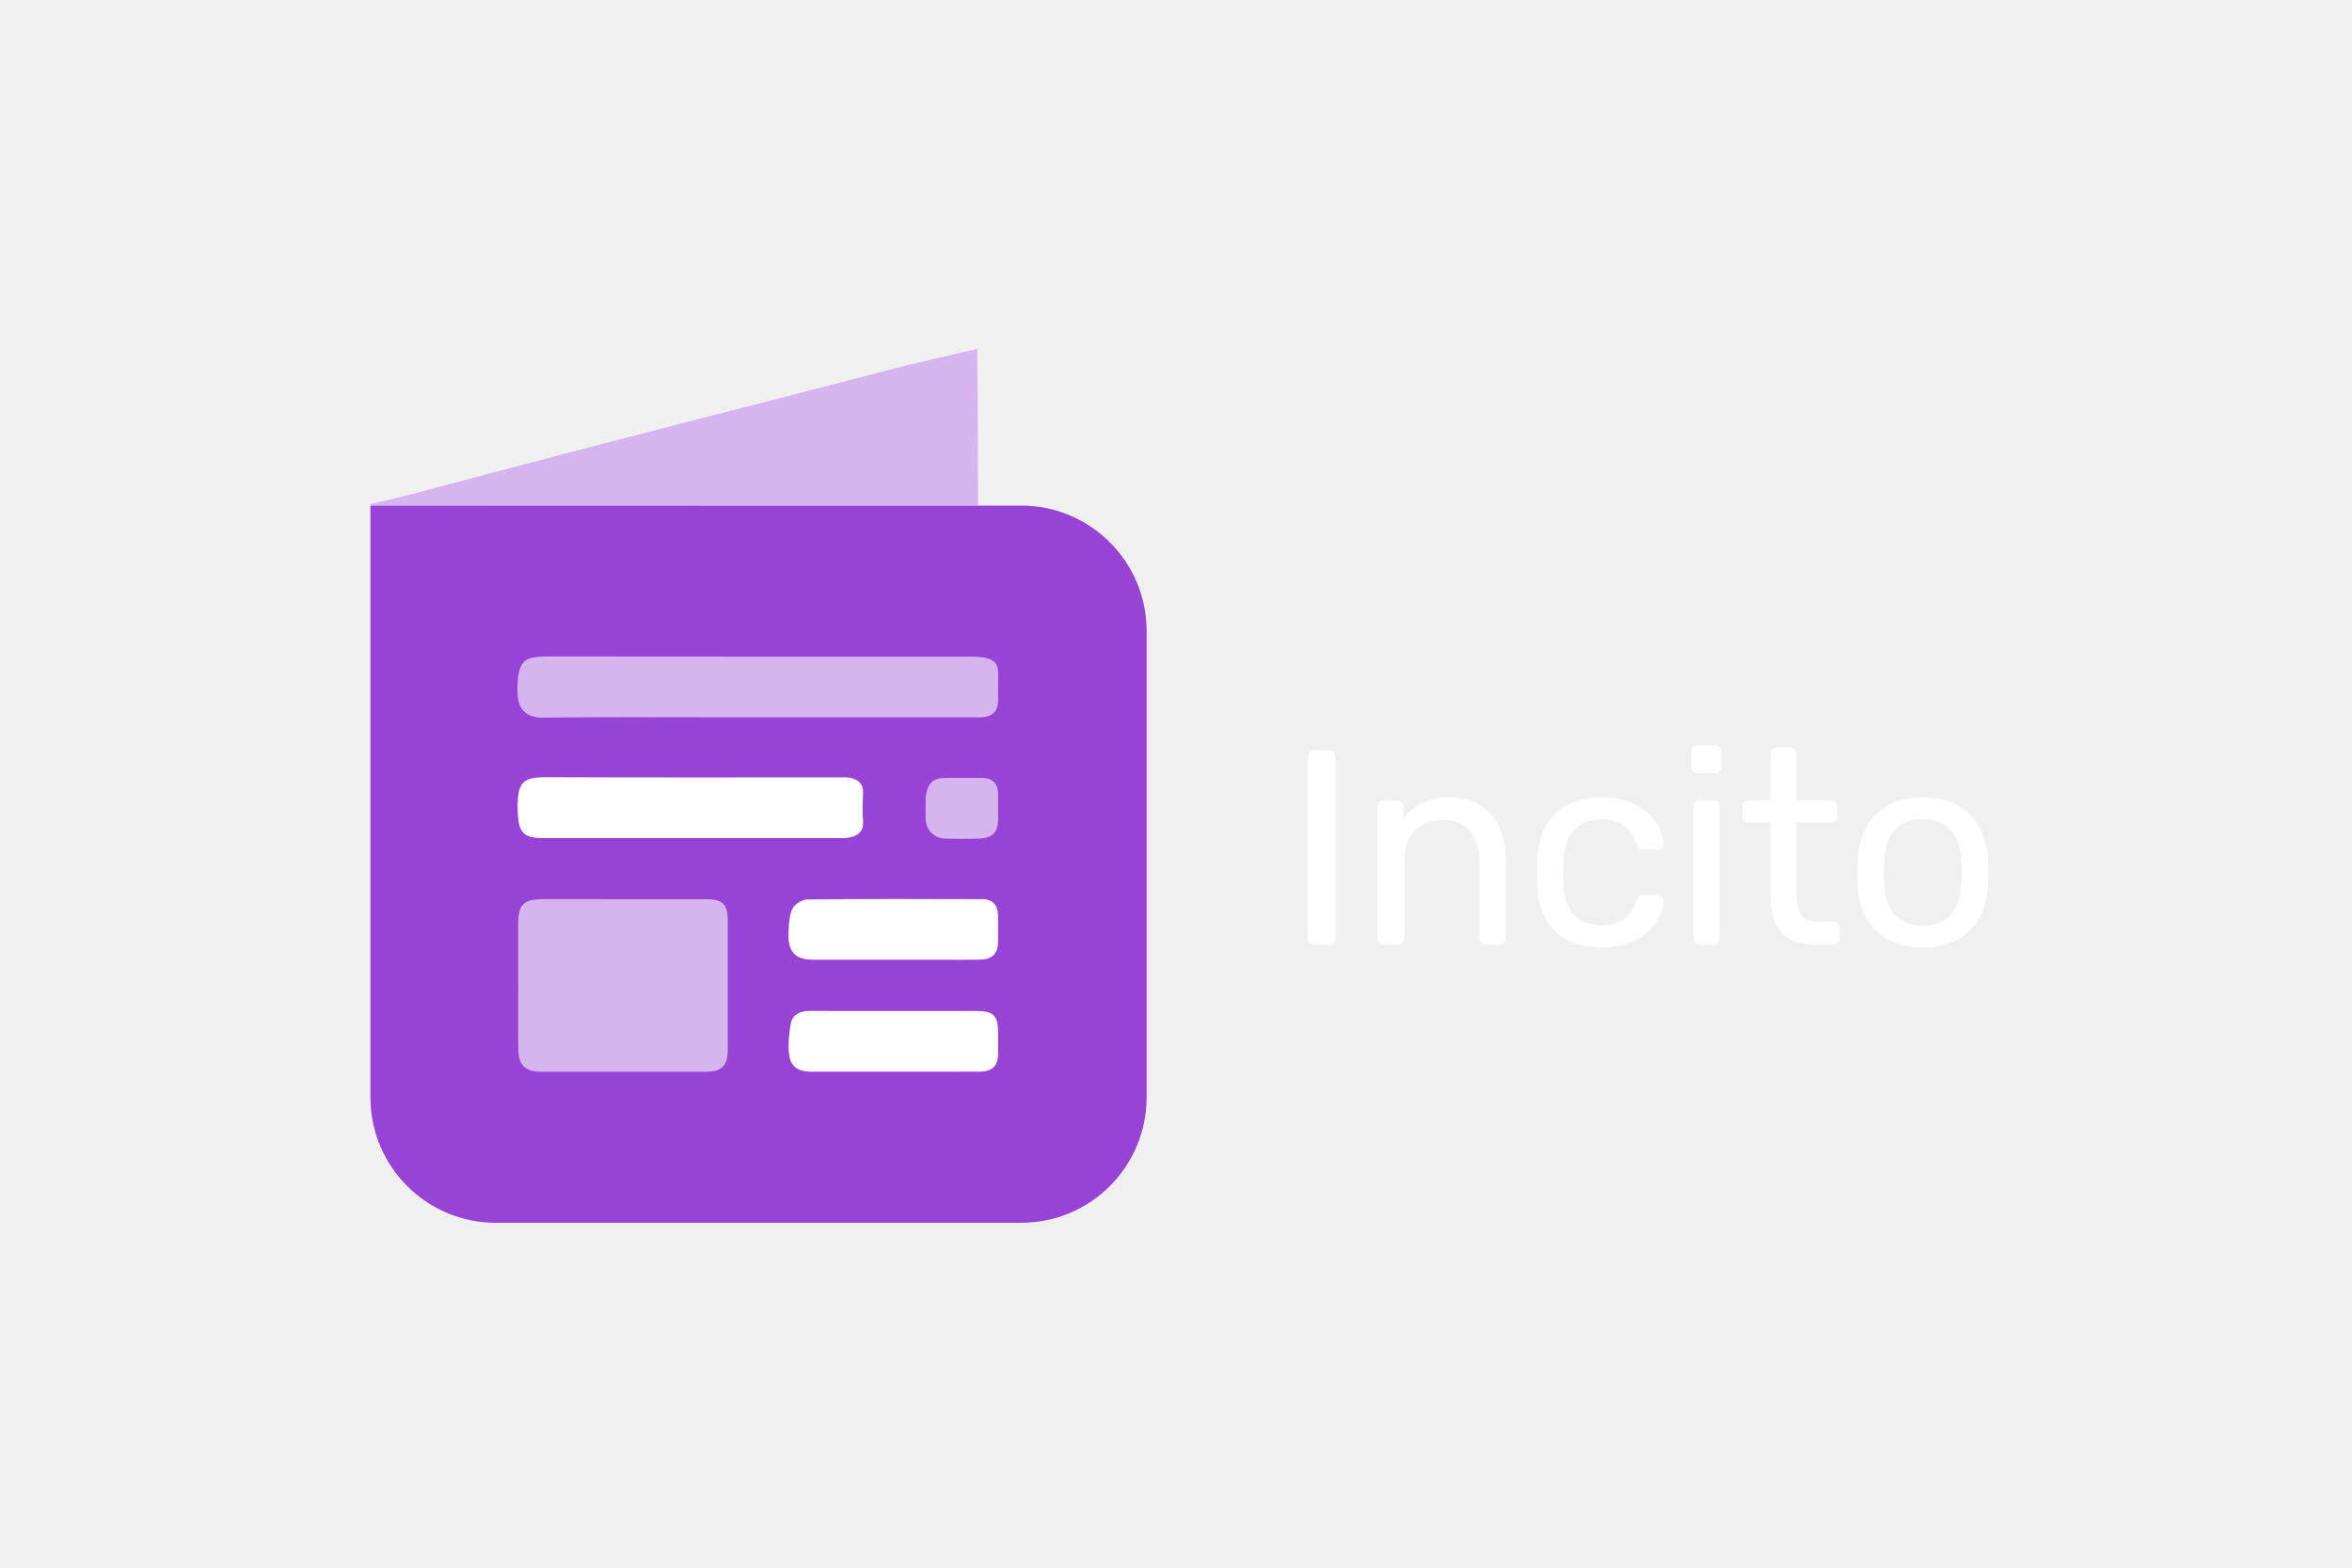
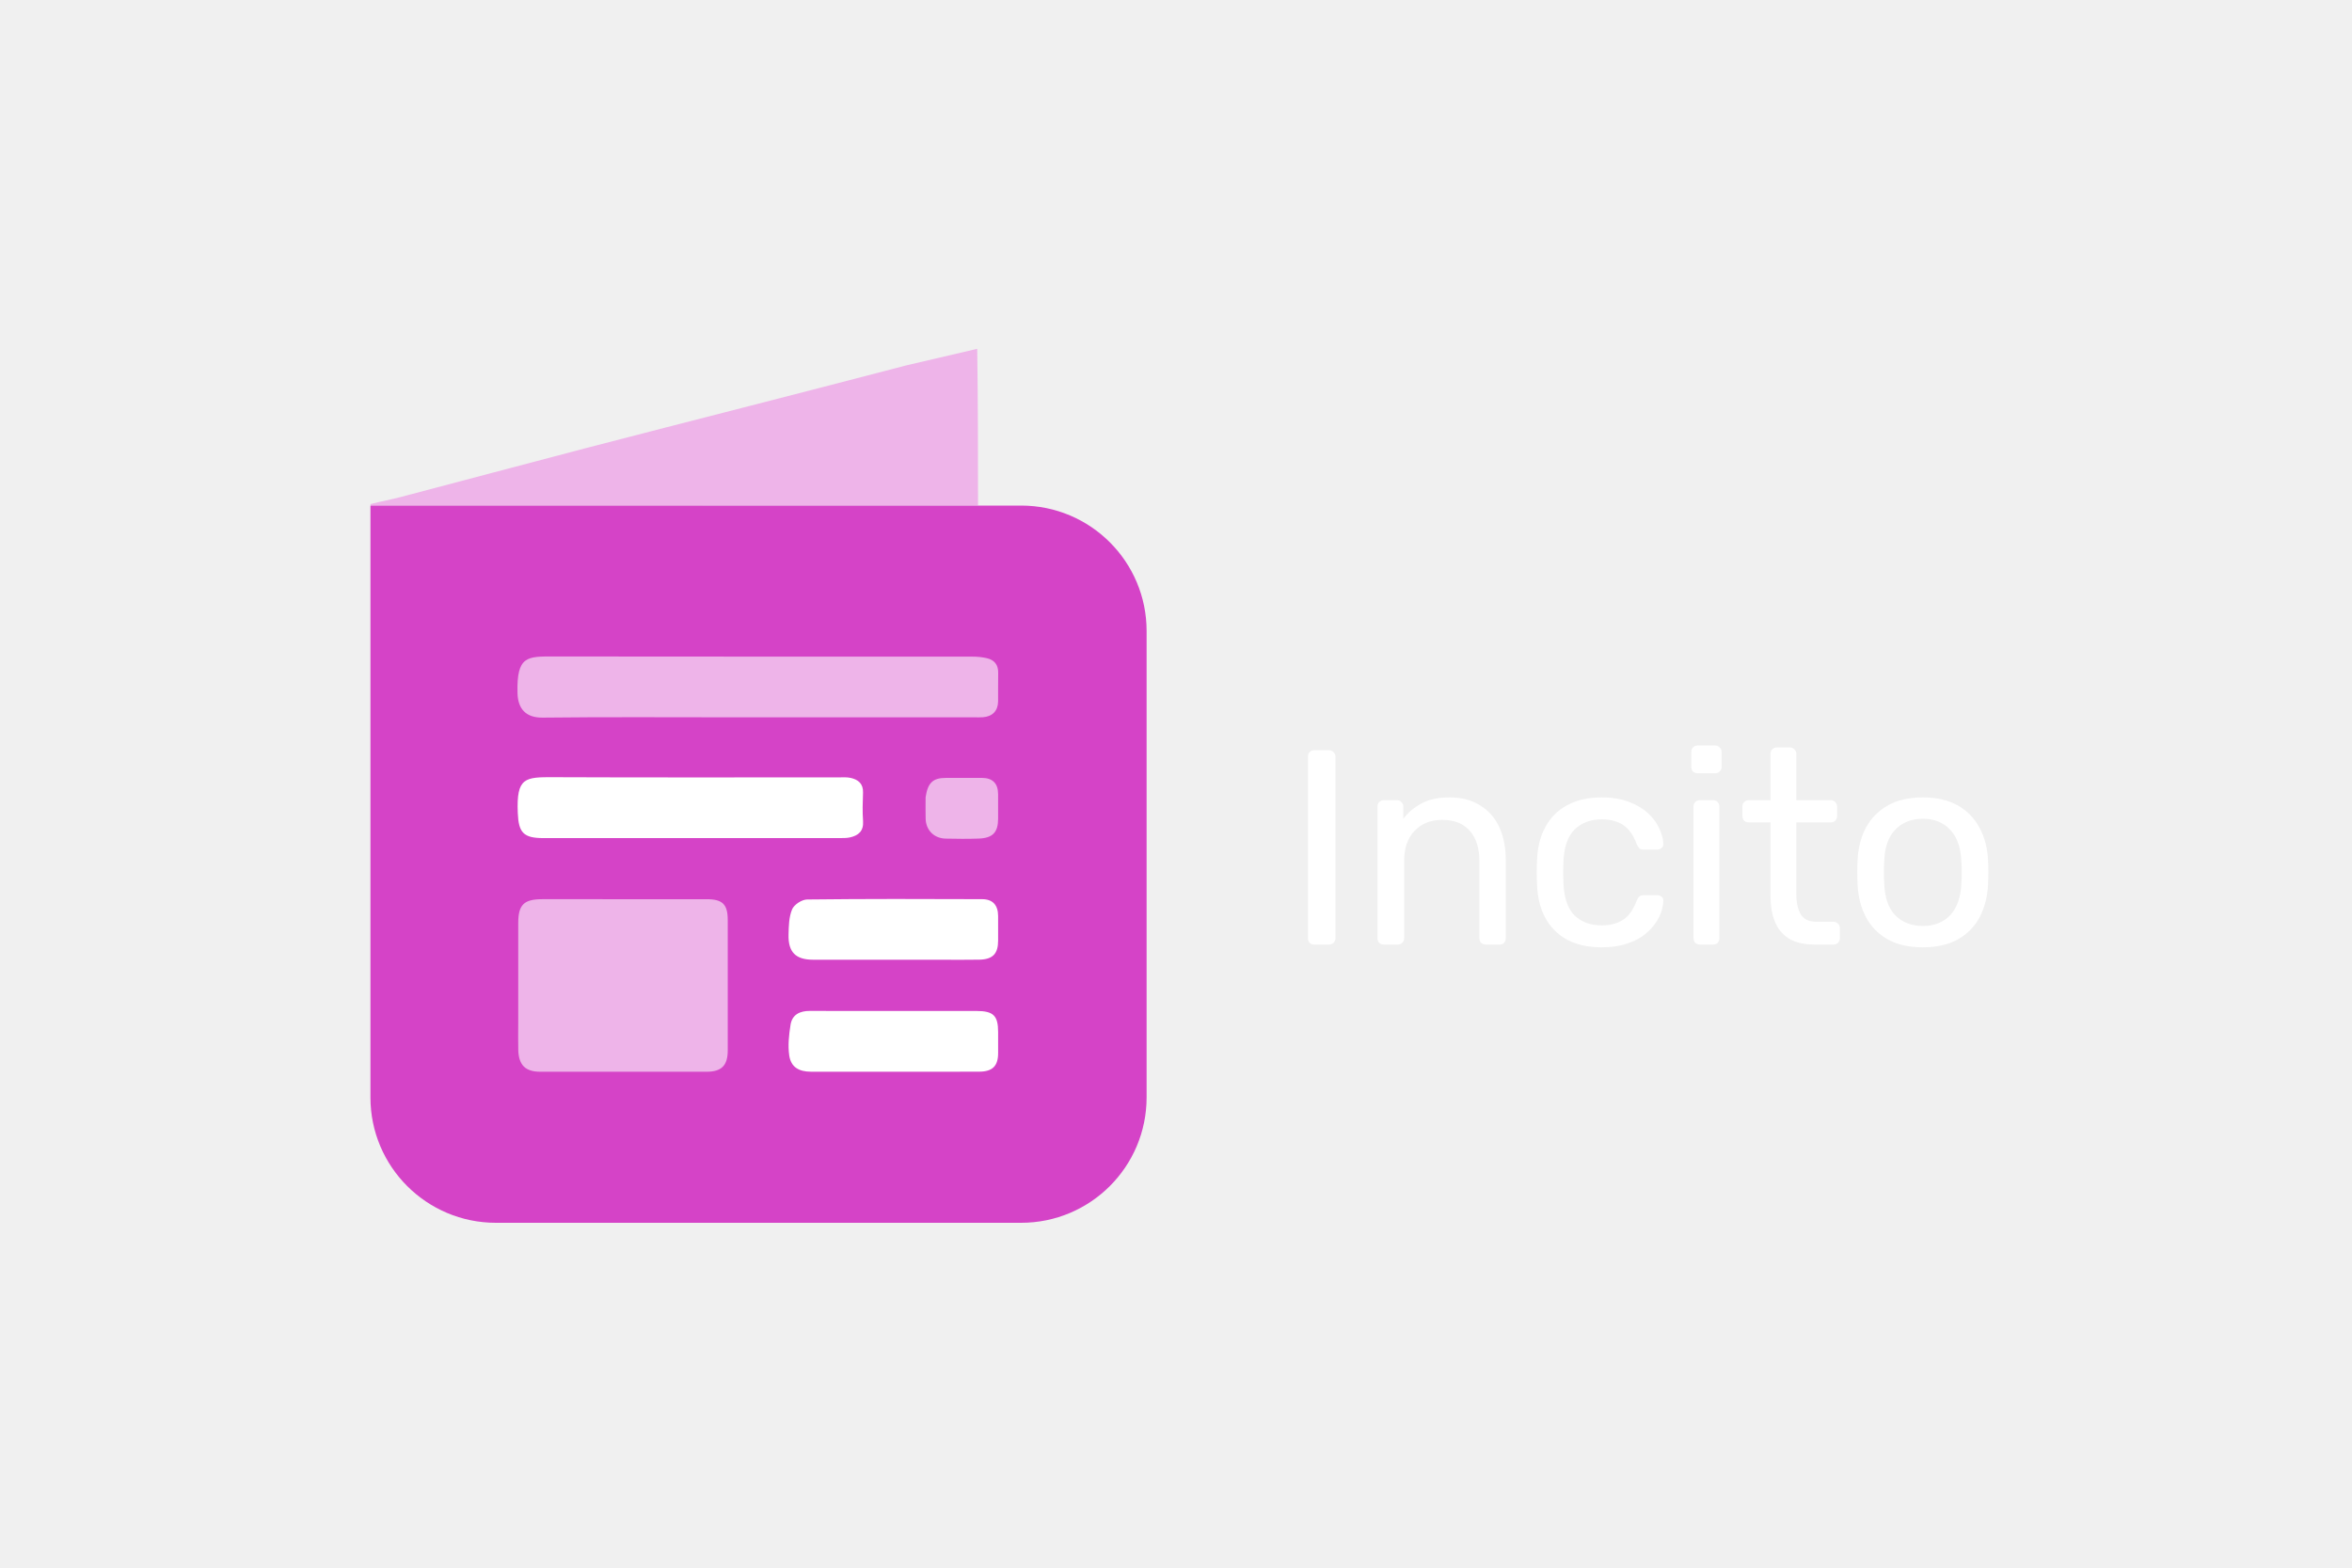
<svg xmlns="http://www.w3.org/2000/svg" width="1200" height="800" viewBox="0 0 1200 800" fill="none">
-   <path d="M433.147 257.915L499 257.897C498.991 231.431 498.982 204.965 498.58 178L462.446 186.447C434.597 193.752 406.705 200.897 378.826 208.088C352.054 214.994 325.256 221.795 298.508 228.79C267.176 236.984 235.893 245.364 204.57 253.596C199.669 254.884 194.673 255.812 189.288 257.165C188.878 257.625 188.901 257.826 189.387 258C211.404 257.97 232.957 257.97 254.51 257.964C314.055 257.948 373.601 257.932 433.147 257.915Z" fill="#D5B4EF" />
+   <path d="M433.147 257.915L499 257.897C498.991 231.431 498.982 204.965 498.58 178L462.446 186.447C434.597 193.752 406.705 200.897 378.826 208.088C352.054 214.994 325.256 221.795 298.508 228.79C267.176 236.984 235.893 245.364 204.57 253.596C199.669 254.884 194.673 255.812 189.288 257.165C188.878 257.625 188.901 257.826 189.387 258C211.404 257.97 232.957 257.97 254.51 257.964C314.055 257.948 373.601 257.932 433.147 257.915Z" fill="#EEB4E9" />
  <path d="M670.583 482C669.544 482 668.741 481.717 668.174 481.15C667.608 480.489 667.324 479.686 667.324 478.742V386.096C667.324 385.152 667.608 384.396 668.174 383.83C668.741 383.169 669.544 382.838 670.583 382.838H678.091C679.035 382.838 679.791 383.169 680.357 383.83C681.018 384.396 681.349 385.152 681.349 386.096V478.742C681.349 479.686 681.018 480.489 680.357 481.15C679.791 481.717 679.035 482 678.091 482H670.583ZM706.06 482C705.115 482 704.312 481.717 703.651 481.15C703.085 480.489 702.801 479.686 702.801 478.742V411.595C702.801 410.651 703.085 409.895 703.651 409.328C704.312 408.667 705.115 408.337 706.06 408.337H712.718C713.662 408.337 714.418 408.667 714.984 409.328C715.645 409.895 715.976 410.651 715.976 411.595V417.828C718.431 414.617 721.501 412.02 725.184 410.037C728.961 407.959 733.778 406.92 739.633 406.92C745.772 406.92 750.966 408.29 755.216 411.028C759.56 413.673 762.818 417.403 764.99 422.219C767.162 426.941 768.248 432.466 768.248 438.794V478.742C768.248 479.686 767.965 480.489 767.398 481.15C766.832 481.717 766.076 482 765.132 482H758.049C757.104 482 756.302 481.717 755.641 481.15C755.074 480.489 754.791 479.686 754.791 478.742V439.502C754.791 432.891 753.185 427.744 749.974 424.061C746.763 420.283 742.041 418.395 735.808 418.395C729.953 418.395 725.231 420.283 721.642 424.061C718.148 427.744 716.401 432.891 716.401 439.502V478.742C716.401 479.686 716.07 480.489 715.409 481.15C714.842 481.717 714.087 482 713.143 482H706.06ZM817.042 483.417C810.337 483.417 804.529 482.142 799.618 479.592C794.802 476.947 791.071 473.217 788.427 468.401C785.783 463.49 784.366 457.634 784.177 450.835C784.083 449.418 784.036 447.529 784.036 445.168C784.036 442.807 784.083 440.919 784.177 439.502C784.366 432.702 785.783 426.894 788.427 422.078C791.071 417.167 794.802 413.437 799.618 410.887C804.529 408.242 810.337 406.92 817.042 406.92C822.52 406.92 827.195 407.676 831.067 409.187C835.033 410.698 838.291 412.634 840.841 414.995C843.391 417.356 845.28 419.906 846.508 422.644C847.83 425.383 848.538 427.98 848.633 430.436C848.727 431.38 848.444 432.136 847.783 432.702C847.122 433.269 846.319 433.552 845.374 433.552H838.575C837.63 433.552 836.922 433.363 836.45 432.986C835.978 432.513 835.505 431.758 835.033 430.719C833.333 426.092 831.02 422.833 828.092 420.945C825.164 419.056 821.528 418.111 817.184 418.111C811.518 418.111 806.89 419.858 803.301 423.353C799.807 426.847 797.918 432.466 797.635 440.21C797.541 443.61 797.541 446.916 797.635 450.126C797.918 457.965 799.807 463.631 803.301 467.126C806.89 470.526 811.518 472.225 817.184 472.225C821.528 472.225 825.164 471.281 828.092 469.392C831.02 467.503 833.333 464.245 835.033 459.618C835.505 458.579 835.978 457.871 836.45 457.493C836.922 457.021 837.63 456.785 838.575 456.785H845.374C846.319 456.785 847.122 457.068 847.783 457.634C848.444 458.201 848.727 458.957 848.633 459.901C848.538 461.884 848.113 463.915 847.358 465.992C846.602 468.07 845.374 470.195 843.675 472.367C842.069 474.445 840.039 476.334 837.583 478.034C835.128 479.639 832.153 480.961 828.659 482C825.259 482.944 821.387 483.417 817.042 483.417ZM867.297 482C866.353 482 865.55 481.717 864.889 481.15C864.323 480.489 864.039 479.686 864.039 478.742V411.595C864.039 410.651 864.323 409.895 864.889 409.328C865.55 408.667 866.353 408.337 867.297 408.337H874.097C875.042 408.337 875.797 408.667 876.364 409.328C876.93 409.895 877.214 410.651 877.214 411.595V478.742C877.214 479.686 876.93 480.489 876.364 481.15C875.797 481.717 875.042 482 874.097 482H867.297ZM866.164 394.596C865.22 394.596 864.417 394.312 863.756 393.746C863.189 393.085 862.906 392.282 862.906 391.338V383.688C862.906 382.744 863.189 381.988 863.756 381.421C864.417 380.76 865.22 380.43 866.164 380.43H875.089C876.033 380.43 876.789 380.76 877.355 381.421C878.016 381.988 878.347 382.744 878.347 383.688V391.338C878.347 392.282 878.016 393.085 877.355 393.746C876.789 394.312 876.033 394.596 875.089 394.596H866.164ZM925.688 482C920.399 482 916.102 481.008 912.797 479.025C909.491 476.947 907.083 474.067 905.572 470.384C904.061 466.606 903.306 462.168 903.306 457.068V419.67H892.256C891.312 419.67 890.509 419.386 889.848 418.82C889.281 418.159 888.998 417.356 888.998 416.411V411.595C888.998 410.651 889.281 409.895 889.848 409.328C890.509 408.667 891.312 408.337 892.256 408.337H903.306V384.68C903.306 383.735 903.589 382.98 904.156 382.413C904.817 381.752 905.619 381.421 906.564 381.421H913.222C914.166 381.421 914.922 381.752 915.488 382.413C916.149 382.98 916.48 383.735 916.48 384.68V408.337H934.046C934.99 408.337 935.746 408.667 936.312 409.328C936.973 409.895 937.304 410.651 937.304 411.595V416.411C937.304 417.356 936.973 418.159 936.312 418.82C935.746 419.386 934.99 419.67 934.046 419.67H916.48V456.076C916.48 460.515 917.236 464.009 918.747 466.559C920.258 469.109 922.949 470.384 926.821 470.384H935.462C936.407 470.384 937.162 470.714 937.729 471.375C938.39 471.942 938.721 472.698 938.721 473.642V478.742C938.721 479.686 938.39 480.489 937.729 481.15C937.162 481.717 936.407 482 935.462 482H925.688ZM981.024 483.417C973.846 483.417 967.849 482.047 963.033 479.308C958.217 476.57 954.533 472.792 951.984 467.976C949.434 463.065 948.017 457.493 947.734 451.26C947.639 449.654 947.592 447.624 947.592 445.168C947.592 442.619 947.639 440.588 947.734 439.077C948.017 432.75 949.434 427.178 951.984 422.361C954.628 417.545 958.358 413.767 963.175 411.028C967.991 408.29 973.941 406.92 981.024 406.92C988.107 406.92 994.057 408.29 998.873 411.028C1003.69 413.767 1007.37 417.545 1009.92 422.361C1012.57 427.178 1014.03 432.75 1014.31 439.077C1014.41 440.588 1014.46 442.619 1014.46 445.168C1014.46 447.624 1014.41 449.654 1014.31 451.26C1014.03 457.493 1012.61 463.065 1010.06 467.976C1007.51 472.792 1003.83 476.57 999.015 479.308C994.198 482.047 988.201 483.417 981.024 483.417ZM981.024 472.509C986.879 472.509 991.554 470.667 995.048 466.984C998.542 463.206 1000.43 457.729 1000.71 450.551C1000.81 449.135 1000.86 447.341 1000.86 445.168C1000.86 442.996 1000.81 441.202 1000.71 439.785C1000.43 432.608 998.542 427.178 995.048 423.494C991.554 419.717 986.879 417.828 981.024 417.828C975.169 417.828 970.447 419.717 966.858 423.494C963.364 427.178 961.522 432.608 961.333 439.785C961.239 441.202 961.191 442.996 961.191 445.168C961.191 447.341 961.239 449.135 961.333 450.551C961.522 457.729 963.364 463.206 966.858 466.984C970.447 470.667 975.169 472.509 981.024 472.509Z" fill="white" />
-   <path d="M189 258H521C556.346 258 585 286.654 585 322V560C585 595.346 556.346 624 521 624H253C217.654 624 189 595.346 189 560V258Z" fill="#9643D6" />
+   <path d="M189 258H521C556.346 258 585 286.654 585 322V560C585 595.346 556.346 624 521 624H253C217.654 624 189 595.346 189 560V258Z" fill="#D543C7" />
  <path d="M428.205 427.68C402.385 427.7 376.565 427.693 350.746 427.693C325.592 427.693 301.438 427.7 277.284 427.69C267.031 427.686 264.585 424.902 264.172 414.804C263.428 396.636 267.887 396.548 282.56 396.612C331.033 396.82 379.508 396.688 427.983 396.699C429.979 396.699 432.039 396.534 433.956 396.956C437.876 397.82 440.489 399.929 440.318 404.507C440.137 409.331 439.993 414.185 440.332 418.992C440.69 424.073 438.022 426.354 433.666 427.33C431.907 427.724 430.029 427.678 428.205 427.68Z" fill="white" />
  <path d="M413.267 515.873C428.426 515.954 443.586 515.901 458.746 515.9C472.573 515.9 485.4 515.887 498.228 515.905C506.849 515.917 509.243 518.281 509.246 526.687C509.247 530.185 509.226 533.684 509.251 537.182C509.3 543.892 506.492 546.846 499.623 546.88C484.797 546.951 469.971 546.903 455.144 546.903C441.317 546.903 427.491 546.912 413.664 546.897C407.555 546.891 403.534 544.506 402.675 538.621C401.931 533.526 402.524 528.102 403.339 522.953C404.168 517.715 408.129 515.846 413.267 515.873Z" fill="white" />
  <path d="M499.72 489.724C493.065 489.862 486.404 489.756 479.746 489.757C457.439 489.757 436.132 489.77 414.825 489.751C405.992 489.743 402.088 485.903 402.318 476.945C402.43 472.581 402.501 467.893 404.148 464.013C405.161 461.627 409.1 459.045 411.753 459.014C441.545 458.665 471.342 458.734 501.137 458.852C506.573 458.874 509.204 461.986 509.241 467.405C509.269 471.566 509.235 475.728 509.249 479.889C509.272 486.646 506.545 489.583 499.72 489.724Z" fill="white" />
-   <path d="M472.267 417.864C472.155 414.201 472.246 410.532 472.245 406.866C473.349 399.388 476.059 396.991 482.46 396.972C488.626 396.954 494.792 396.927 500.957 396.957C506.414 396.983 509.181 399.746 509.237 405.204C509.279 409.37 509.245 413.536 509.245 417.702C509.246 424.716 506.543 427.669 499.404 427.926C493.745 428.129 488.071 428.064 482.408 427.942C476.587 427.818 472.445 423.663 472.267 417.864Z" fill="#D5B4EF" />
-   <path d="M264.431 535.948C264.296 531.458 264.404 526.96 264.403 522.466C264.404 504.655 264.39 487.843 264.409 471.03C264.419 461.705 267.287 458.865 276.647 458.862C304.612 458.855 332.576 458.849 360.541 458.868C368.696 458.874 371.296 461.473 371.302 469.586C371.32 491.724 371.319 513.863 371.302 536.002C371.296 543.732 368.159 546.915 360.475 546.921C332.178 546.943 303.88 546.948 275.582 546.917C268.107 546.909 264.658 543.516 264.431 535.948Z" fill="#D5B4EF" />
-   <path d="M390.045 366.055L374.747 366.055C341.443 366.055 309.136 365.834 276.836 366.205C268.485 366.301 264.246 361.9 264.031 353.723C263.527 334.528 269.066 334.984 282.834 335.004C353.936 335.109 425.039 335.045 496.141 335.085C498.606 335.087 501.128 335.322 503.522 335.88C507.396 336.782 509.381 339.321 509.283 343.465C509.17 348.291 509.293 353.122 509.234 357.951C509.177 362.682 506.412 365.596 501.63 365.999C500.141 366.125 498.635 366.053 497.136 366.053C461.439 366.055 425.742 366.055 390.045 366.055Z" fill="#D5B4EF" />
+   <path d="M472.267 417.864C472.155 414.201 472.246 410.532 472.245 406.866C473.349 399.388 476.059 396.991 482.46 396.972C488.626 396.954 494.792 396.927 500.957 396.957C506.414 396.983 509.181 399.746 509.237 405.204C509.279 409.37 509.245 413.536 509.245 417.702C509.246 424.716 506.543 427.669 499.404 427.926C493.745 428.129 488.071 428.064 482.408 427.942C476.587 427.818 472.445 423.663 472.267 417.864Z" fill="#EEB4E9" />
+   <path d="M264.431 535.948C264.296 531.458 264.404 526.96 264.403 522.466C264.404 504.655 264.39 487.843 264.409 471.03C264.419 461.705 267.287 458.865 276.647 458.862C304.612 458.855 332.576 458.849 360.541 458.868C368.696 458.874 371.296 461.473 371.302 469.586C371.32 491.724 371.319 513.863 371.302 536.002C371.296 543.732 368.159 546.915 360.475 546.921C332.178 546.943 303.88 546.948 275.582 546.917C268.107 546.909 264.658 543.516 264.431 535.948Z" fill="#EEB4E9" />
+   <path d="M390.045 366.055L374.747 366.055C341.443 366.055 309.136 365.834 276.836 366.205C268.485 366.301 264.246 361.9 264.031 353.723C263.527 334.528 269.066 334.984 282.834 335.004C353.936 335.109 425.039 335.045 496.141 335.085C498.606 335.087 501.128 335.322 503.522 335.88C507.396 336.782 509.381 339.321 509.283 343.465C509.17 348.291 509.293 353.122 509.234 357.951C509.177 362.682 506.412 365.596 501.63 365.999C500.141 366.125 498.635 366.053 497.136 366.053C461.439 366.055 425.742 366.055 390.045 366.055Z" fill="#EEB4E9" />
</svg>
